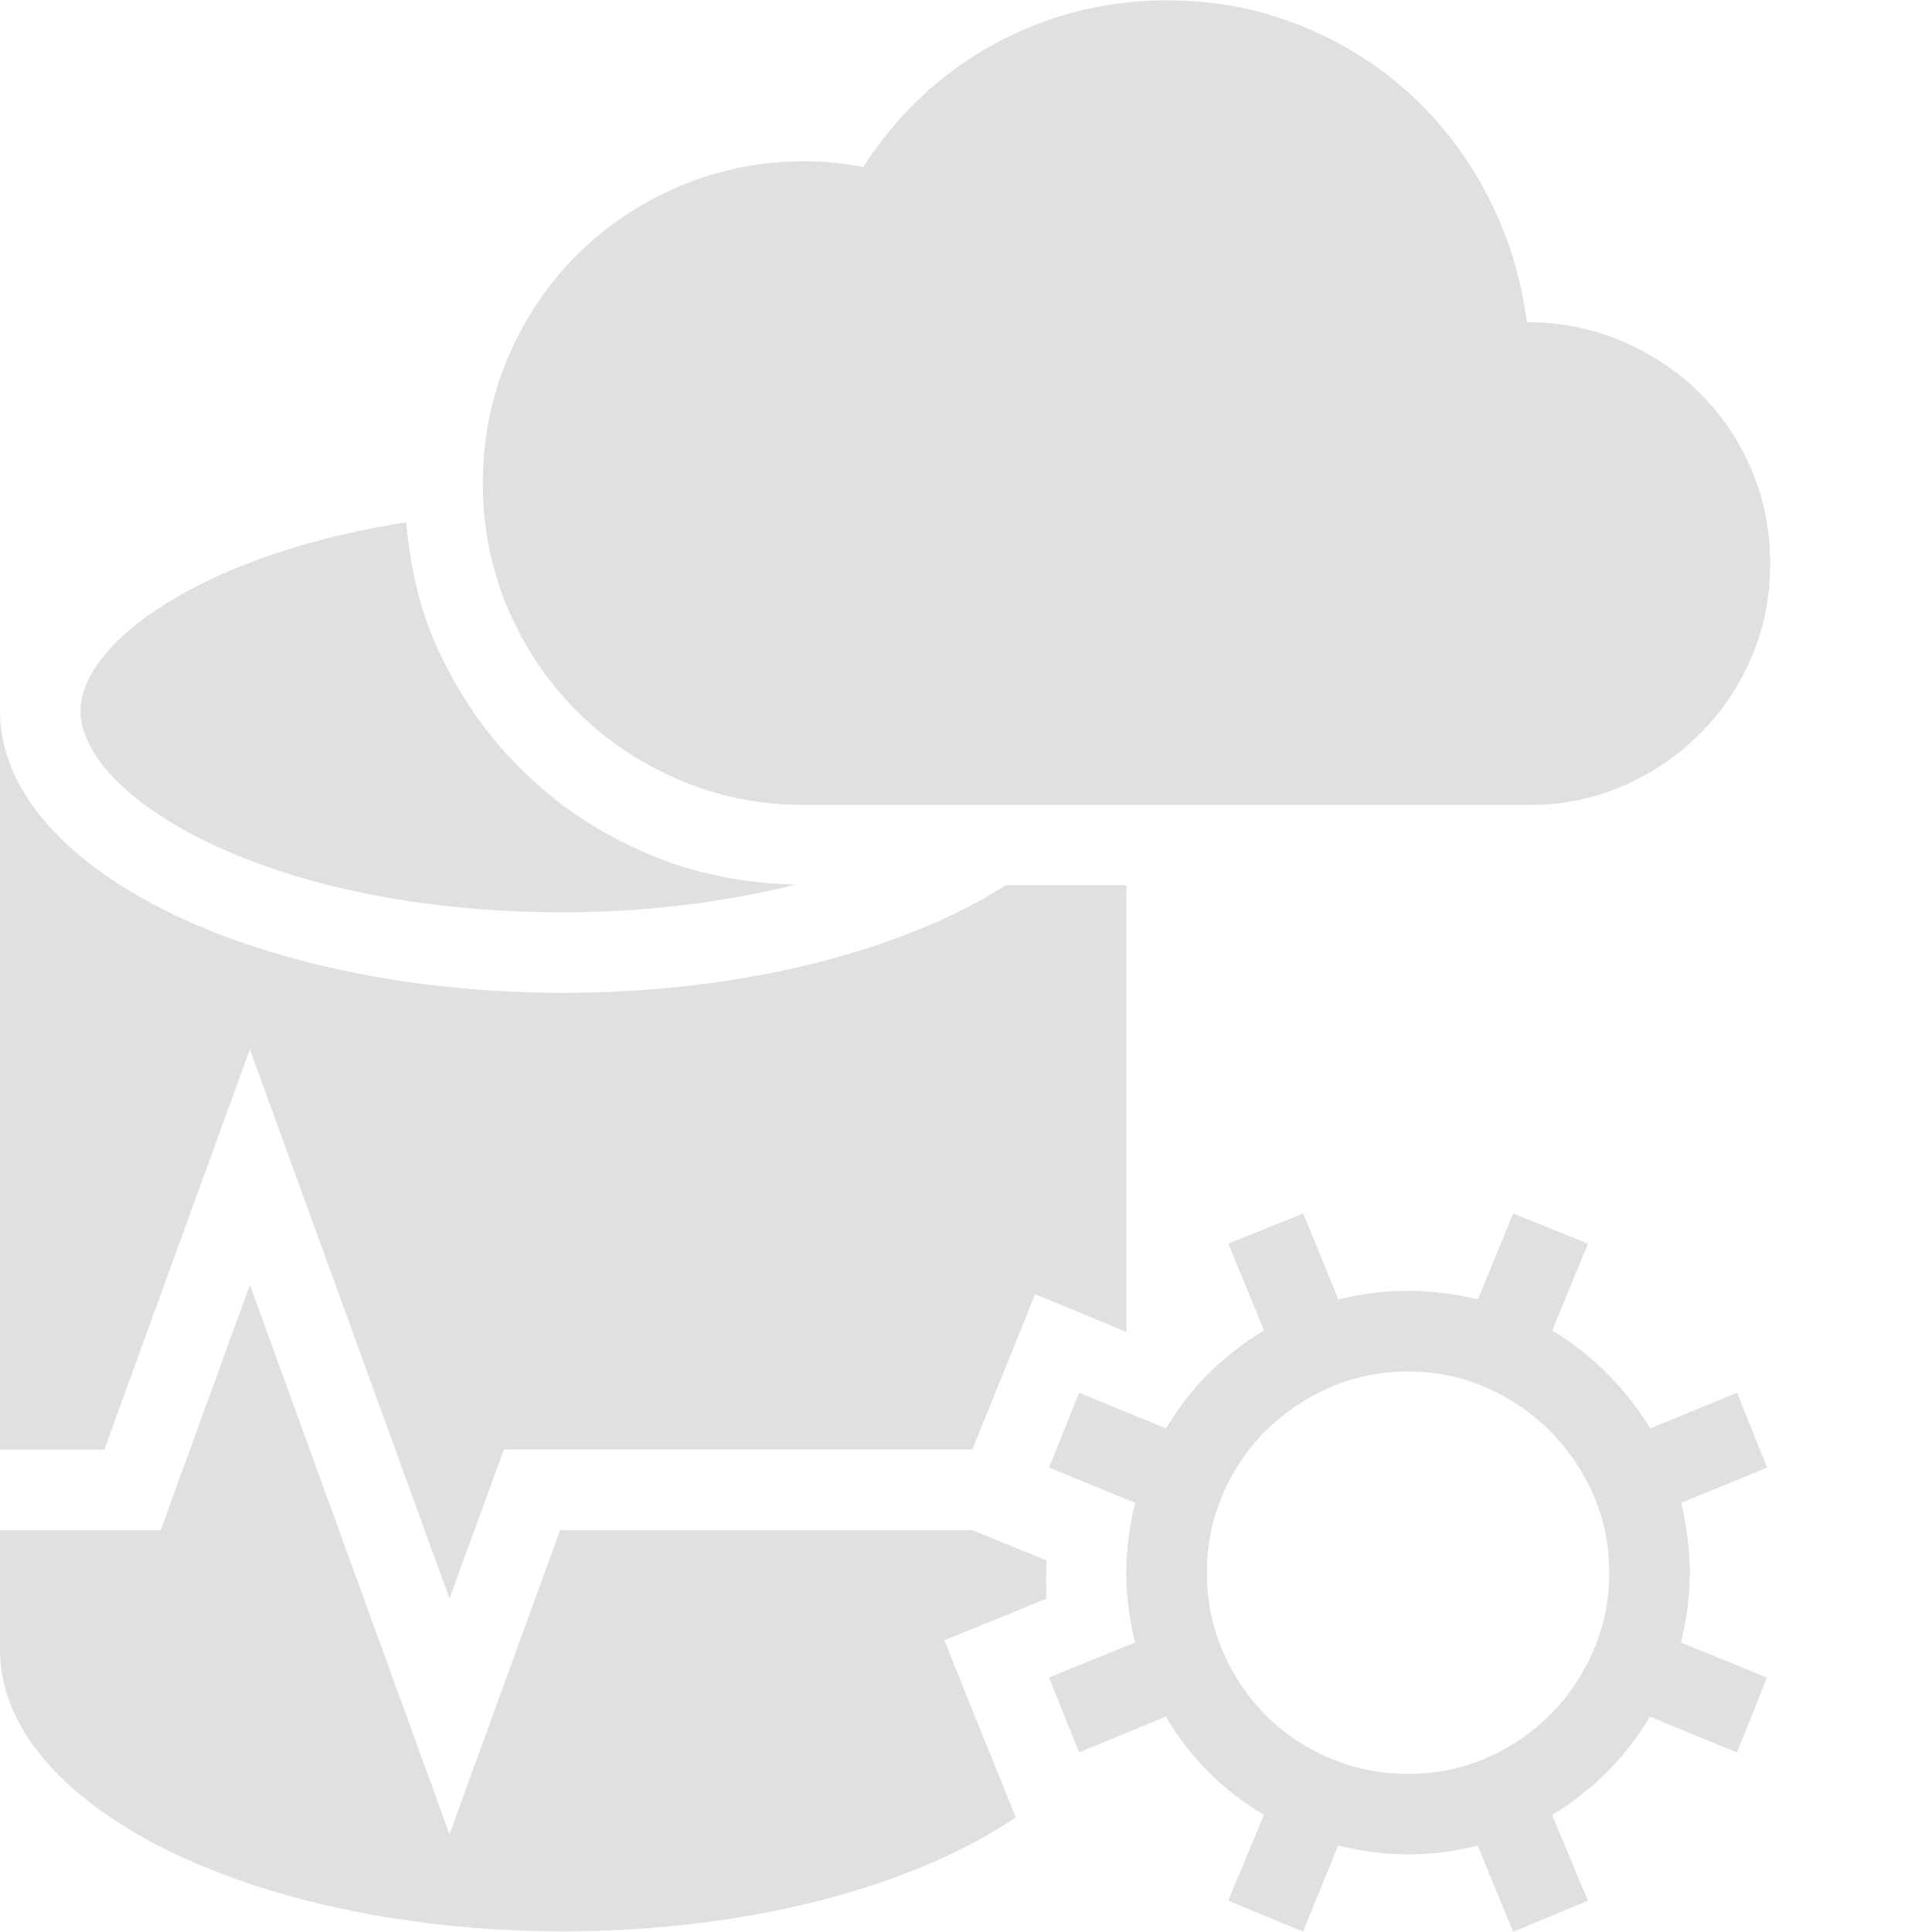
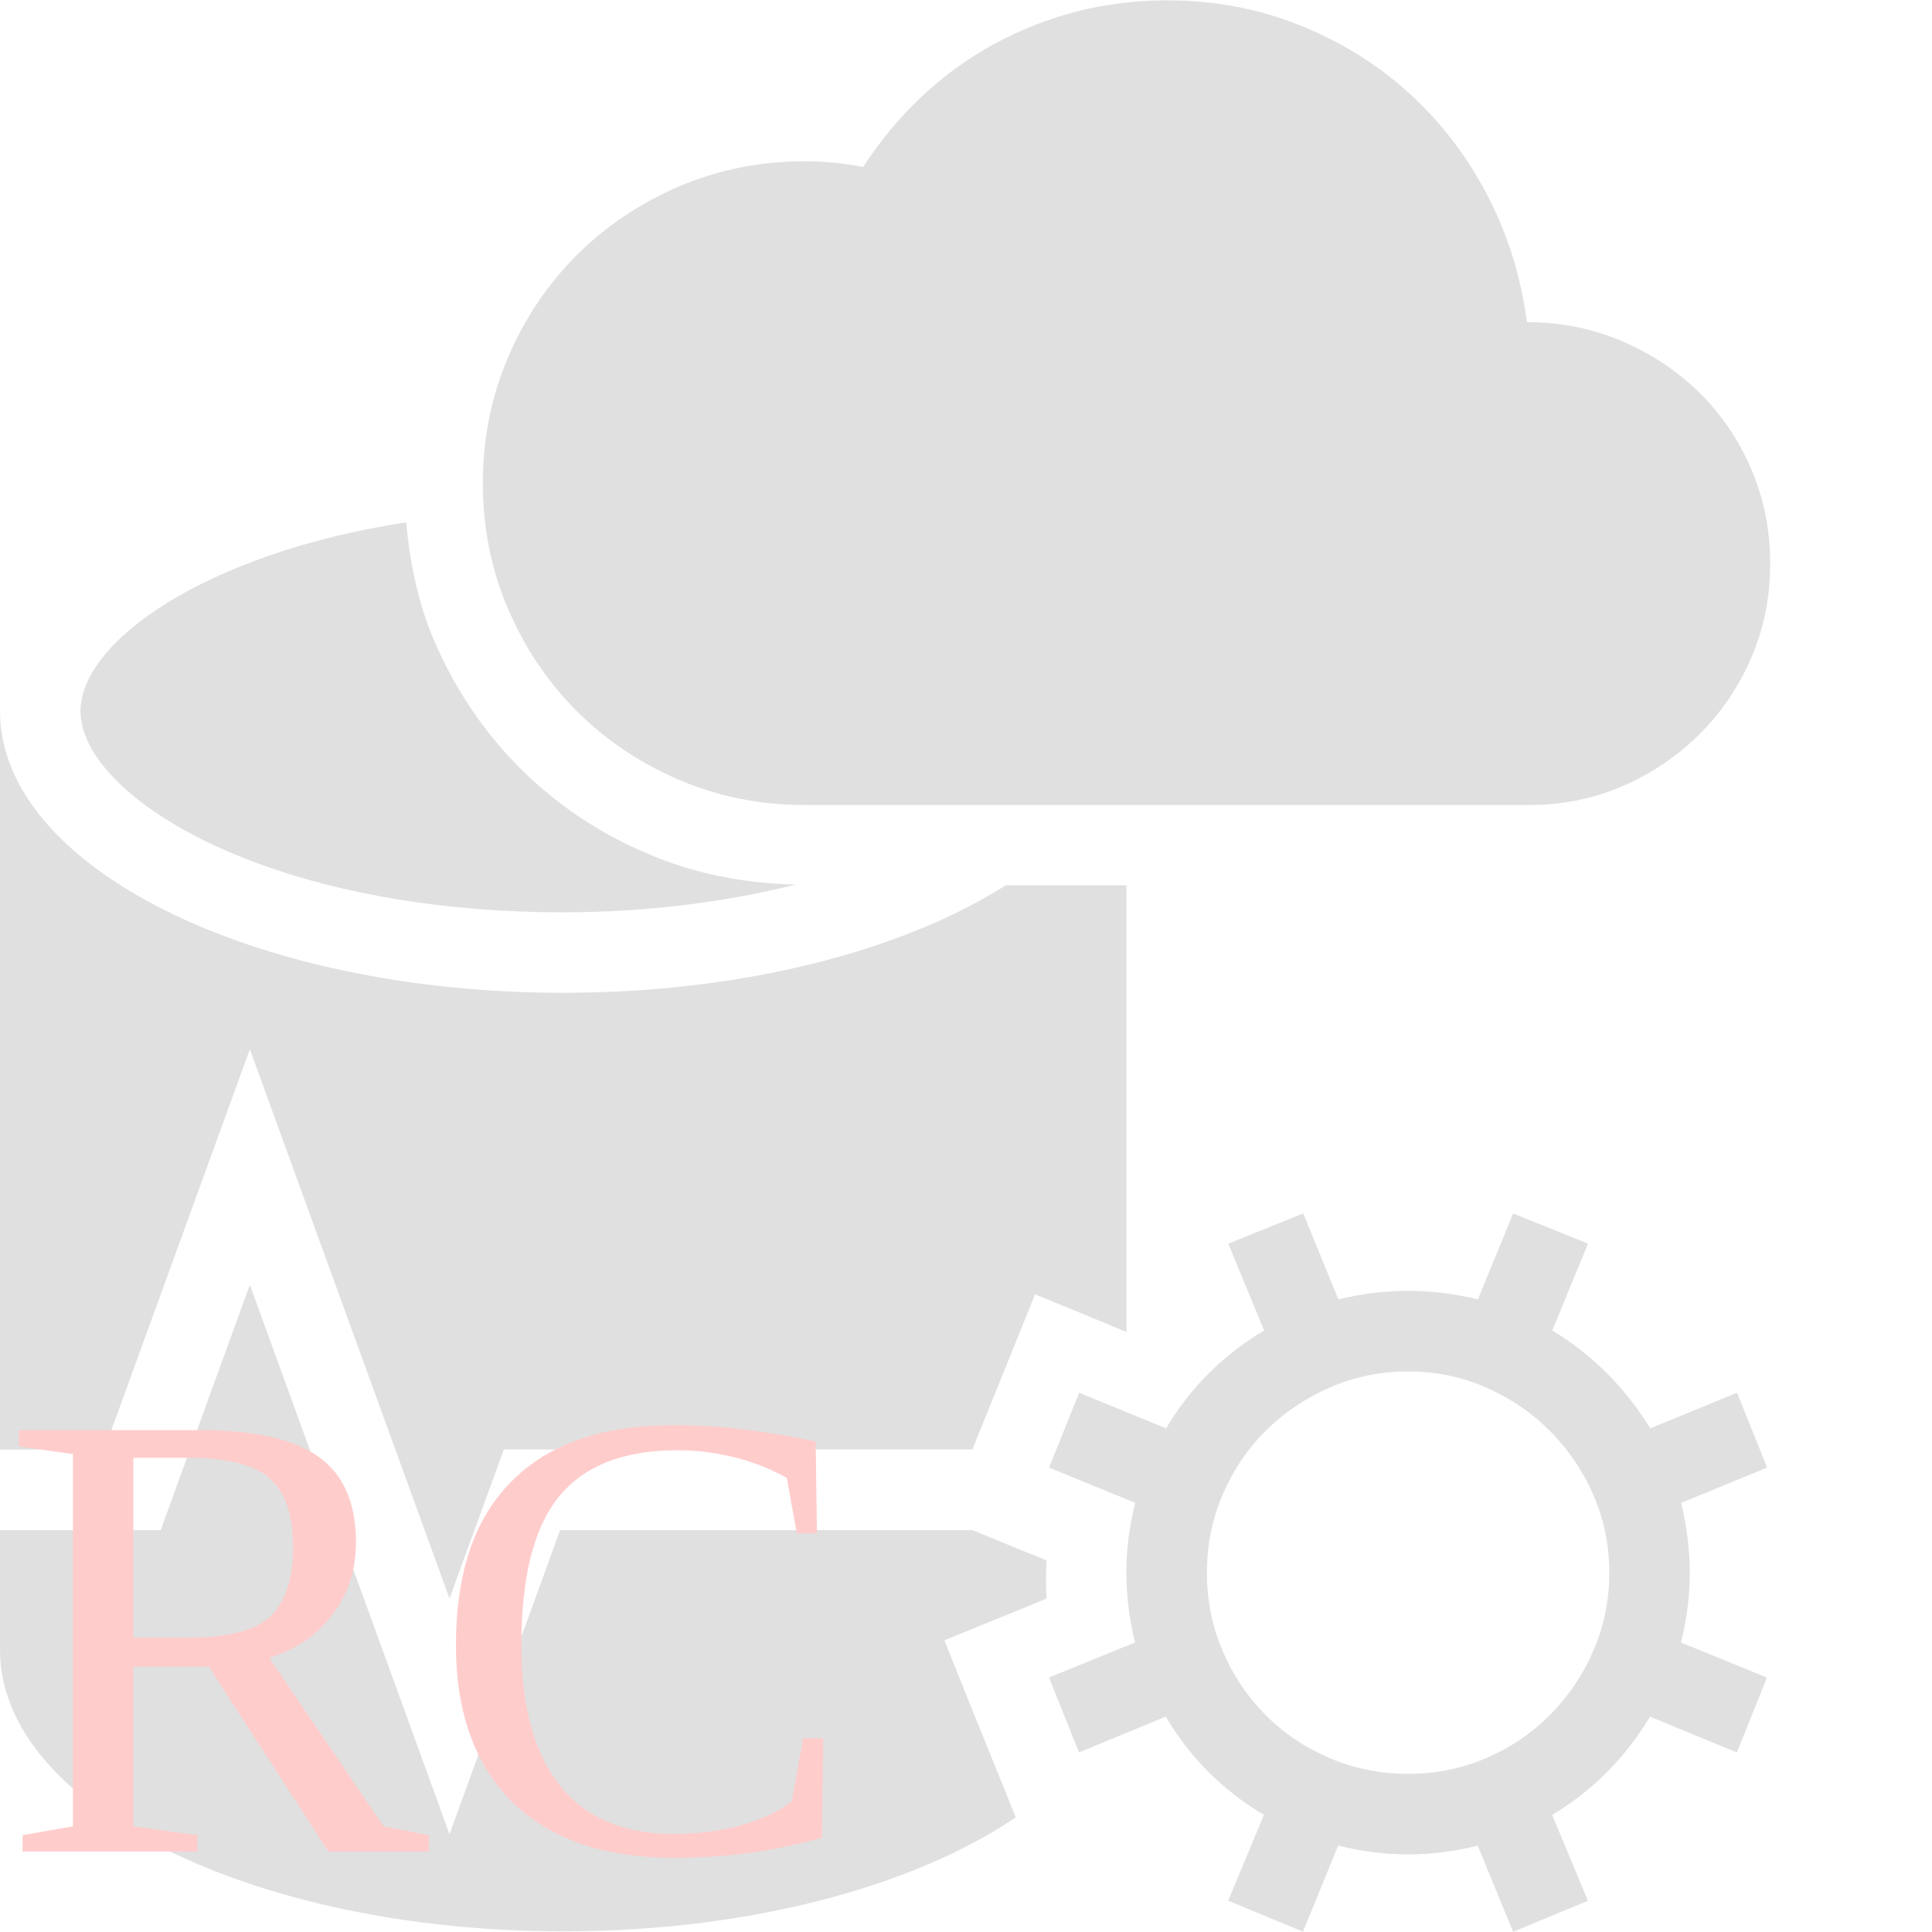
<svg xmlns="http://www.w3.org/2000/svg" version="1.1" id="Layer_1" x="0px" y="0px" width="24px" height="24px" viewBox="0 0 24 24" style="enable-background:new 0 0 24 24;" xml:space="preserve">
  <g style="opacity:0.2;">
    <path style="fill:#646464;" d="M12.654,19.244l-0.572-0.236H6.958l-1.374,3.777l-2.48-6.824l-1.108,3.047H0v1.488   c0,1.932,3.131,3.496,6.997,3.496c2.304,0,4.348-0.555,5.621-1.416l-0.139-0.346l-0.377-0.93l-0.371-0.924l0.922-0.375l0.348-0.143   c-0.005-0.08-0.007-0.158-0.007-0.236c0-0.08,0.002-0.16,0.007-0.238L12.654,19.244z" />
    <path style="fill:#646464;" d="M12.491,10.999c-1.28,0.812-3.265,1.334-5.494,1.334C3.132,12.333,0,10.766,0,8.833v9.174h1.296   l1.808-4.973l2.48,6.824l0.675-1.852h5.822l0.024-0.064l0.376-0.93l0.377-0.934l0.931,0.383l0.204,0.086v-5.55H12.491z" />
    <g>
      <path style="fill:#646464;" d="M18.968,4.002c0.419,0,0.809,0.078,1.175,0.234c0.368,0.156,0.688,0.369,0.962,0.636    c0.274,0.27,0.49,0.586,0.647,0.949C21.91,6.188,21.99,6.579,21.99,7c0,0.418-0.078,0.806-0.234,1.168    c-0.155,0.363-0.371,0.68-0.645,0.953s-0.593,0.488-0.955,0.645c-0.365,0.158-0.755,0.234-1.164,0.234H9.995    c-0.551,0-1.069-0.103-1.558-0.312C7.951,9.48,7.526,9.195,7.164,8.833C6.804,8.473,6.518,8.047,6.31,7.561    c-0.209-0.488-0.312-1.008-0.312-1.56c0-0.551,0.104-1.069,0.312-1.559c0.206-0.484,0.492-0.91,0.854-1.272    C7.526,2.809,7.95,2.524,8.437,2.315c0.489-0.208,1.008-0.312,1.559-0.312c0.237,0,0.48,0.023,0.727,0.071    c0.209-0.322,0.448-0.613,0.722-0.871c0.276-0.258,0.572-0.474,0.897-0.652c0.321-0.176,0.666-0.312,1.028-0.407    c0.365-0.093,0.738-0.14,1.125-0.14c0.577,0,1.122,0.1,1.636,0.304c0.513,0.203,0.968,0.483,1.362,0.839    c0.396,0.357,0.723,0.782,0.98,1.271C18.729,2.907,18.893,3.437,18.968,4.002z" />
    </g>
    <path style="fill:#646464;" d="M20.991,19.537c0,0.287-0.037,0.576-0.109,0.867l1.068,0.436l-0.374,0.93l-1.079-0.445   c-0.308,0.512-0.712,0.918-1.216,1.221l0.445,1.066l-0.93,0.385l-0.439-1.07c-0.291,0.074-0.58,0.109-0.867,0.109   S16.915,23,16.623,22.926l-0.437,1.07l-0.929-0.385l0.444-1.066c-0.511-0.303-0.918-0.709-1.219-1.221l-1.078,0.445l-0.373-0.93   l1.069-0.436c-0.072-0.291-0.108-0.58-0.108-0.867s0.036-0.574,0.111-0.867l-1.071-0.438l0.374-0.93l1.079,0.443   c0.3-0.504,0.706-0.91,1.218-1.217l-0.445-1.078l0.931-0.375l0.437,1.068c0.29-0.072,0.58-0.107,0.866-0.107   s0.577,0.035,0.867,0.107l0.438-1.068l0.93,0.375l-0.444,1.078c0.503,0.307,0.908,0.713,1.217,1.217l1.078-0.443l0.374,0.93   l-1.068,0.438C20.954,18.963,20.991,19.25,20.991,19.537z M17.492,22.035c0.344,0,0.666-0.064,0.969-0.195   c0.302-0.129,0.566-0.309,0.792-0.535s0.407-0.492,0.539-0.797c0.133-0.303,0.199-0.627,0.199-0.971s-0.066-0.666-0.199-0.969   c-0.132-0.303-0.313-0.566-0.539-0.793s-0.49-0.406-0.792-0.539c-0.303-0.133-0.625-0.199-0.969-0.199   c-0.343,0-0.667,0.066-0.973,0.199c-0.304,0.133-0.568,0.312-0.797,0.539c-0.228,0.227-0.404,0.49-0.534,0.793   c-0.131,0.303-0.195,0.625-0.195,0.969c0,0.342,0.064,0.668,0.195,0.971c0.13,0.305,0.309,0.57,0.534,0.797   s0.493,0.406,0.797,0.535C16.825,21.971,17.149,22.035,17.492,22.035z" />
    <path style="fill:#646464;" d="M9.886,10.988c-0.644-0.014-1.265-0.135-1.839-0.382C7.443,10.351,6.91,9.992,6.458,9.541   C6.01,9.092,5.65,8.558,5.391,7.954C5.193,7.493,5.094,6.997,5.045,6.488C2.525,6.88,1,7.982,1,8.833c0,1.044,2.281,2.5,5.997,2.5   C8.014,11.333,9.004,11.209,9.886,10.988z" />
+     <text x="0" y="23" style="fill: red; font-size: 8px">RC</text>
  </g>
</svg>
